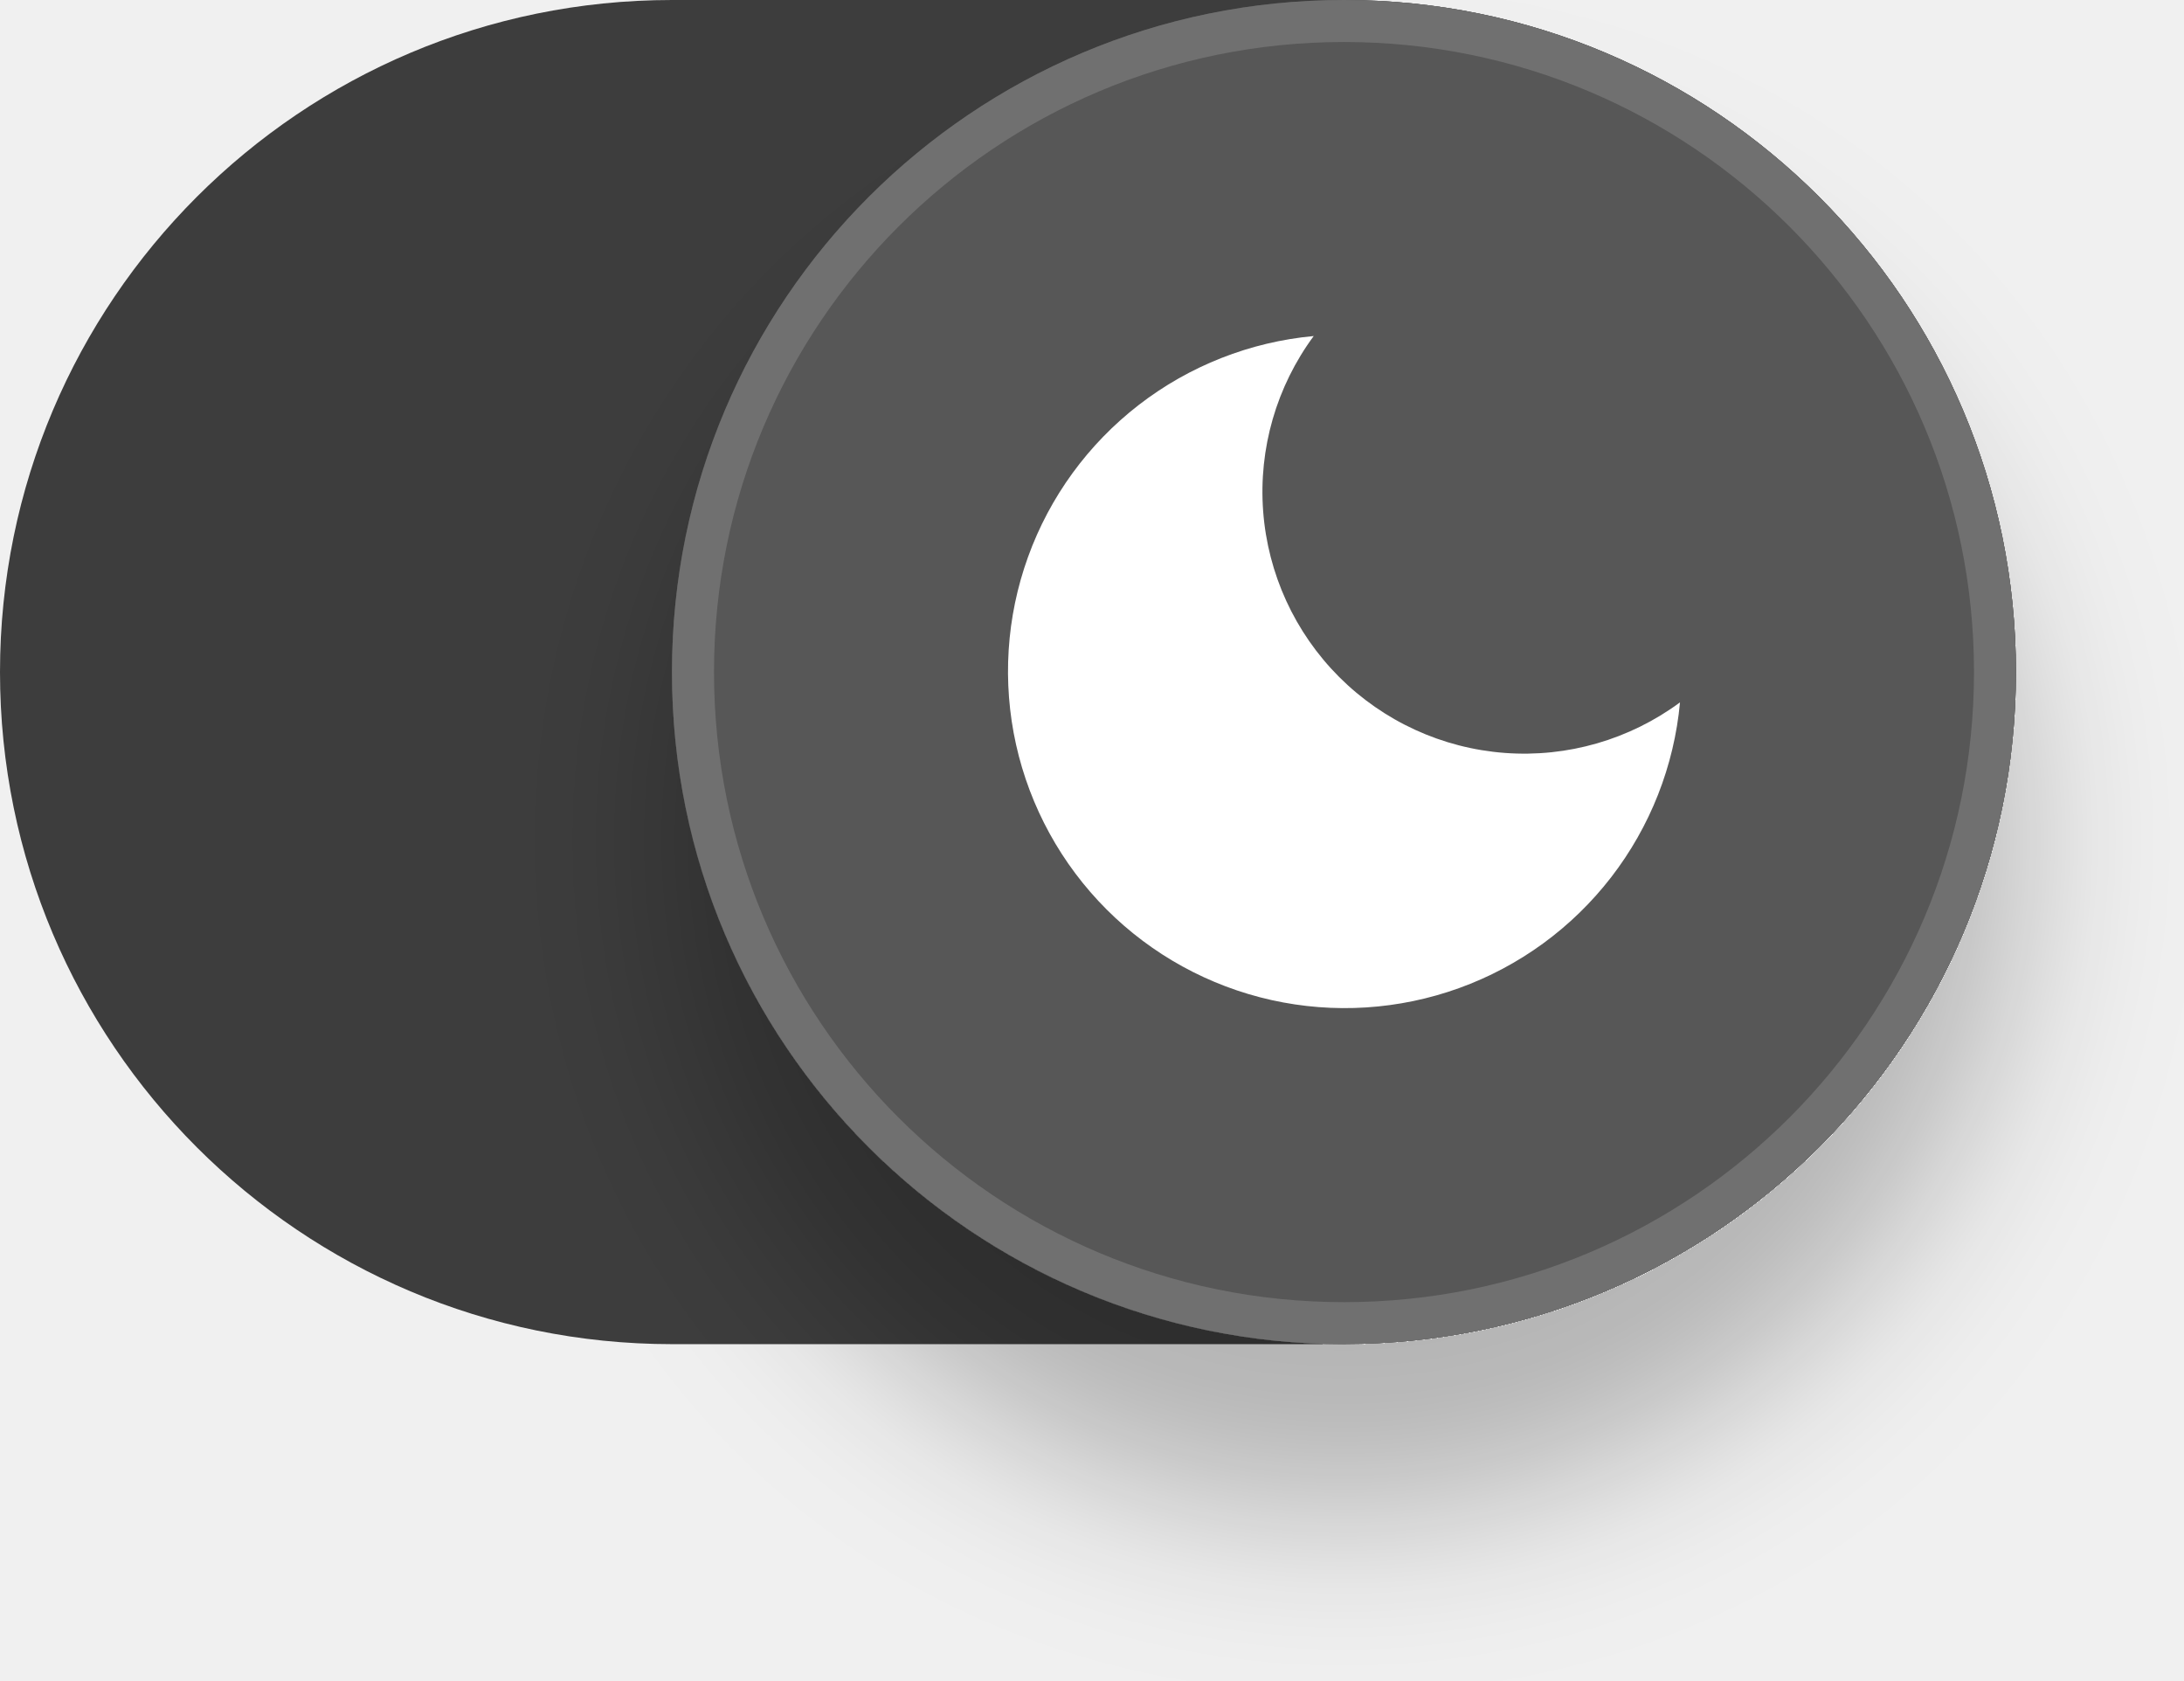
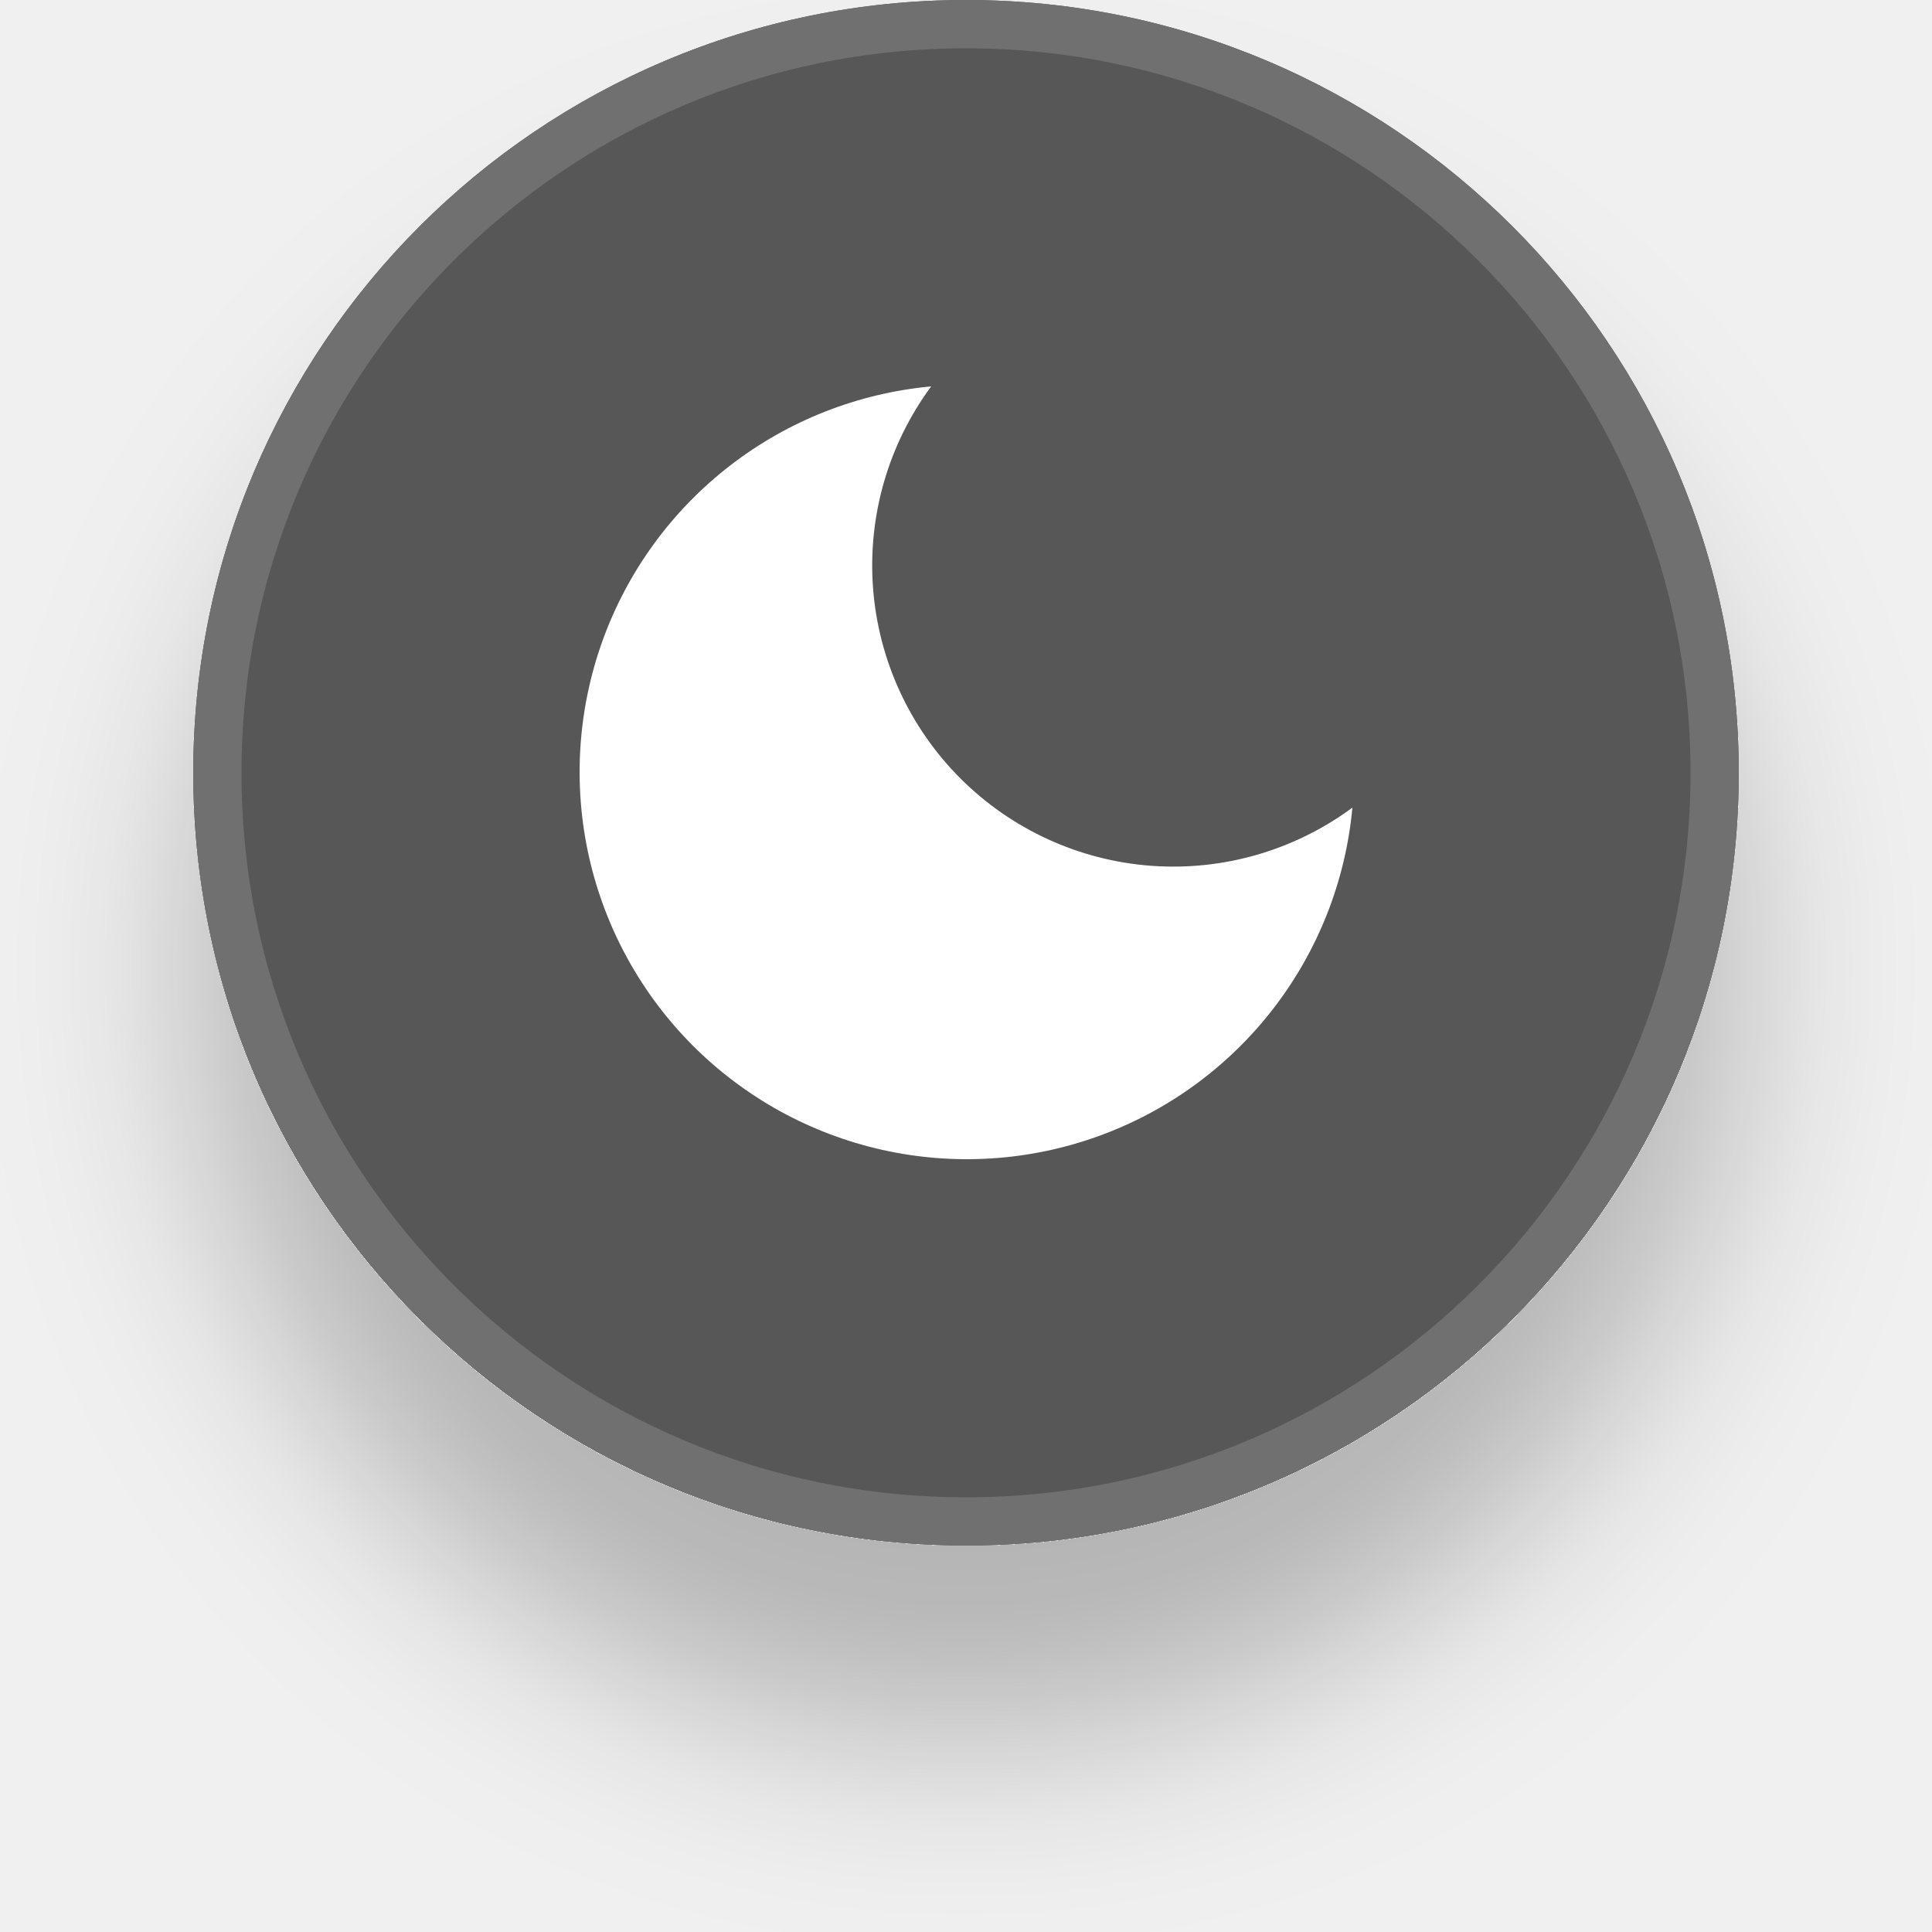
- <svg xmlns="http://www.w3.org/2000/svg" width="52" height="40" viewBox="0 0 52 40" fill="none">
-   <rect width="48" height="32" rx="16" fill="#3D3D3D" />
-   <g filter="url(#filter0_d_13_2203)">
-     <rect x="16" width="32" height="32" rx="16" fill="#575757" />
-     <rect x="16.5" y="0.5" width="31" height="31" rx="15.5" stroke="#707070" />
+ <svg xmlns="http://www.w3.org/2000/svg" width="40" height="40" viewBox="0 0 40 40" fill="none">
+   <g filter="url(#filter0_d_13_1903)">
+     <rect x="4" width="32" height="32" rx="16" fill="#575757" />
+     <rect x="4.5" y="0.5" width="31" height="31" rx="15.5" stroke="#707070" />
  </g>
-   <path d="M40 16.721C39.86 18.237 39.291 19.682 38.359 20.887C37.428 22.091 36.173 23.006 34.741 23.523C33.308 24.041 31.759 24.139 30.272 23.808C28.786 23.476 27.425 22.729 26.348 21.652C25.271 20.575 24.524 19.214 24.192 17.728C23.861 16.241 23.959 14.692 24.477 13.259C24.994 11.827 25.909 10.572 27.113 9.641C28.318 8.709 29.763 8.14 31.279 8C30.392 9.201 29.964 10.681 30.075 12.17C30.186 13.659 30.828 15.059 31.884 16.116C32.941 17.172 34.34 17.814 35.83 17.925C37.319 18.036 38.799 17.608 40 16.721V16.721Z" fill="white" />
+   <path d="M28 16.721C27.86 18.237 27.291 19.682 26.359 20.887C25.428 22.091 24.173 23.006 22.741 23.523C21.308 24.041 19.759 24.139 18.272 23.808C16.786 23.476 15.425 22.729 14.348 21.652C13.271 20.575 12.524 19.214 12.192 17.728C11.861 16.241 11.96 14.692 12.477 13.259C12.994 11.827 13.909 10.572 15.113 9.641C16.318 8.709 17.763 8.14 19.279 8C18.392 9.201 17.964 10.681 18.075 12.17C18.186 13.659 18.828 15.059 19.884 16.116C20.941 17.172 22.34 17.814 23.83 17.925C25.319 18.036 26.799 17.608 28 16.721Z" fill="white" />
  <defs>
-     <filter id="filter0_d_13_2203" x="12" y="0" width="40" height="40" filterUnits="userSpaceOnUse" color-interpolation-filters="sRGB">
+     <filter id="filter0_d_13_1903" x="0" y="0" width="40" height="40" filterUnits="userSpaceOnUse" color-interpolation-filters="sRGB">
      <feFlood flood-opacity="0" result="BackgroundImageFix" />
      <feColorMatrix in="SourceAlpha" type="matrix" values="0 0 0 0 0 0 0 0 0 0 0 0 0 0 0 0 0 0 127 0" result="hardAlpha" />
      <feOffset dy="4" />
      <feGaussianBlur stdDeviation="2" />
      <feComposite in2="hardAlpha" operator="out" />
      <feColorMatrix type="matrix" values="0 0 0 0 0 0 0 0 0 0 0 0 0 0 0 0 0 0 0.25 0" />
-       <feBlend mode="normal" in2="BackgroundImageFix" result="effect1_dropShadow_13_2203" />
-       <feBlend mode="normal" in="SourceGraphic" in2="effect1_dropShadow_13_2203" result="shape" />
+       <feBlend mode="normal" in2="BackgroundImageFix" result="effect1_dropShadow_13_1903" />
+       <feBlend mode="normal" in="SourceGraphic" in2="effect1_dropShadow_13_1903" result="shape" />
    </filter>
  </defs>
</svg>
